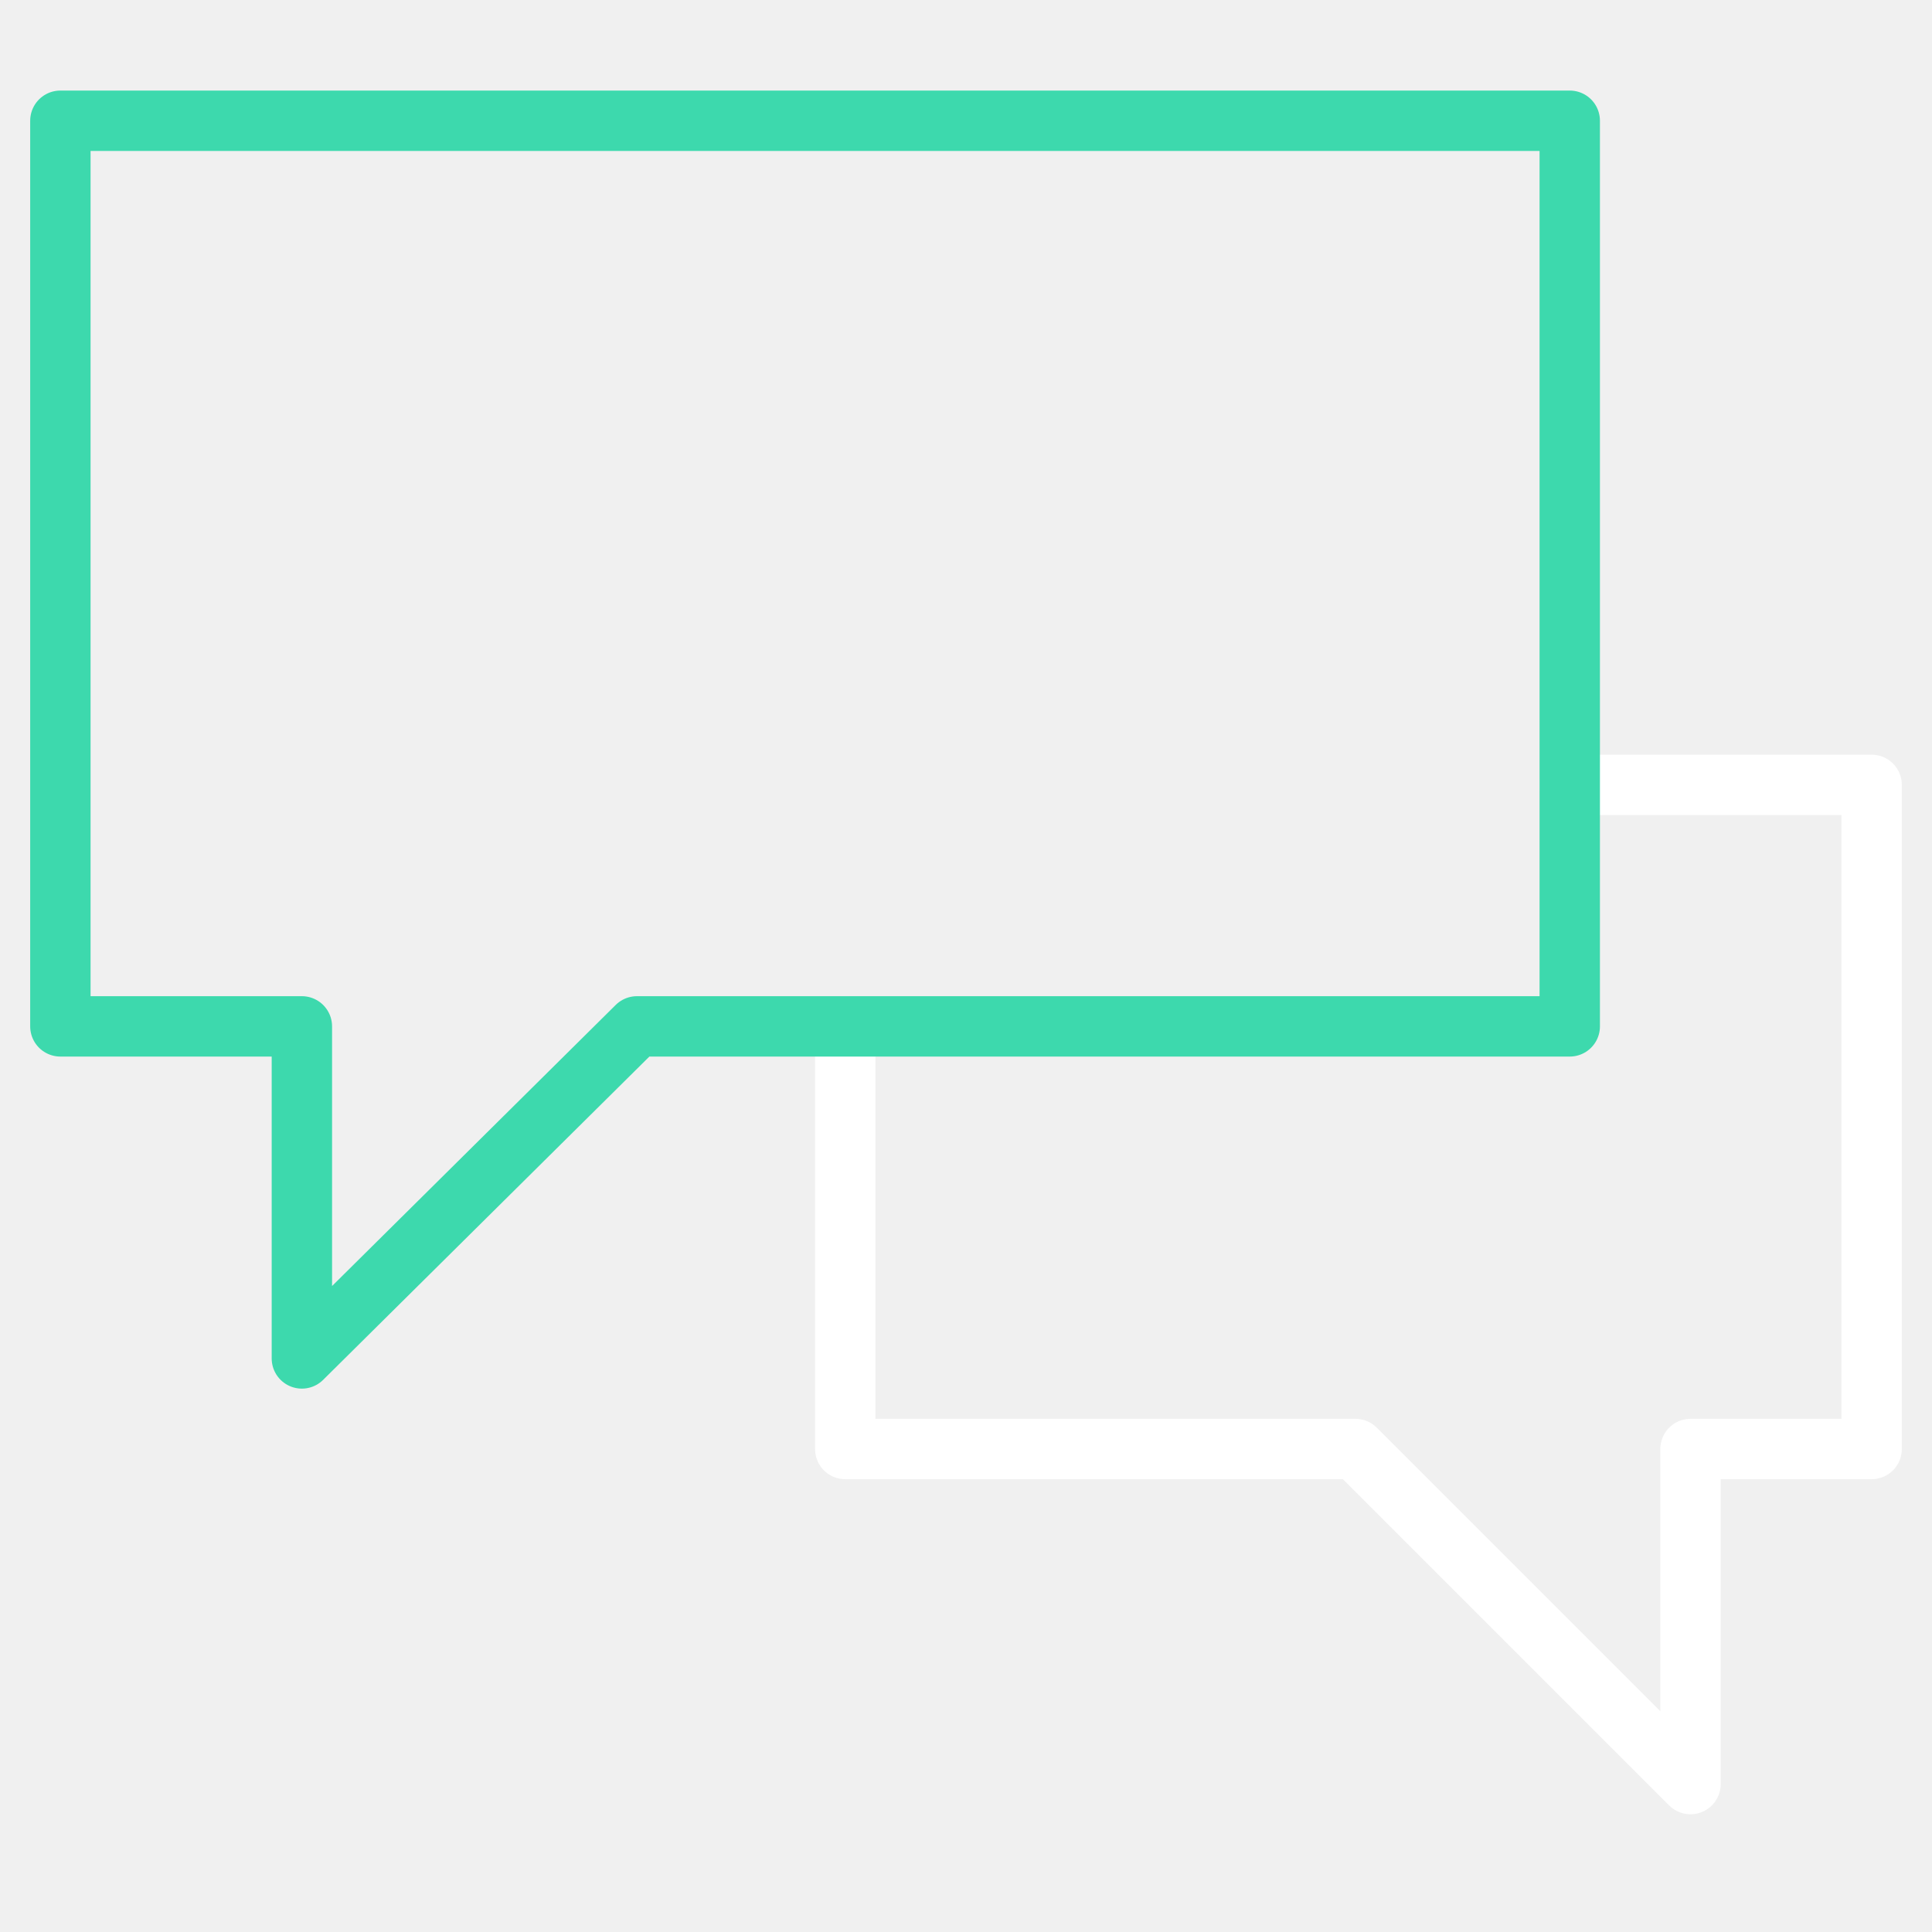
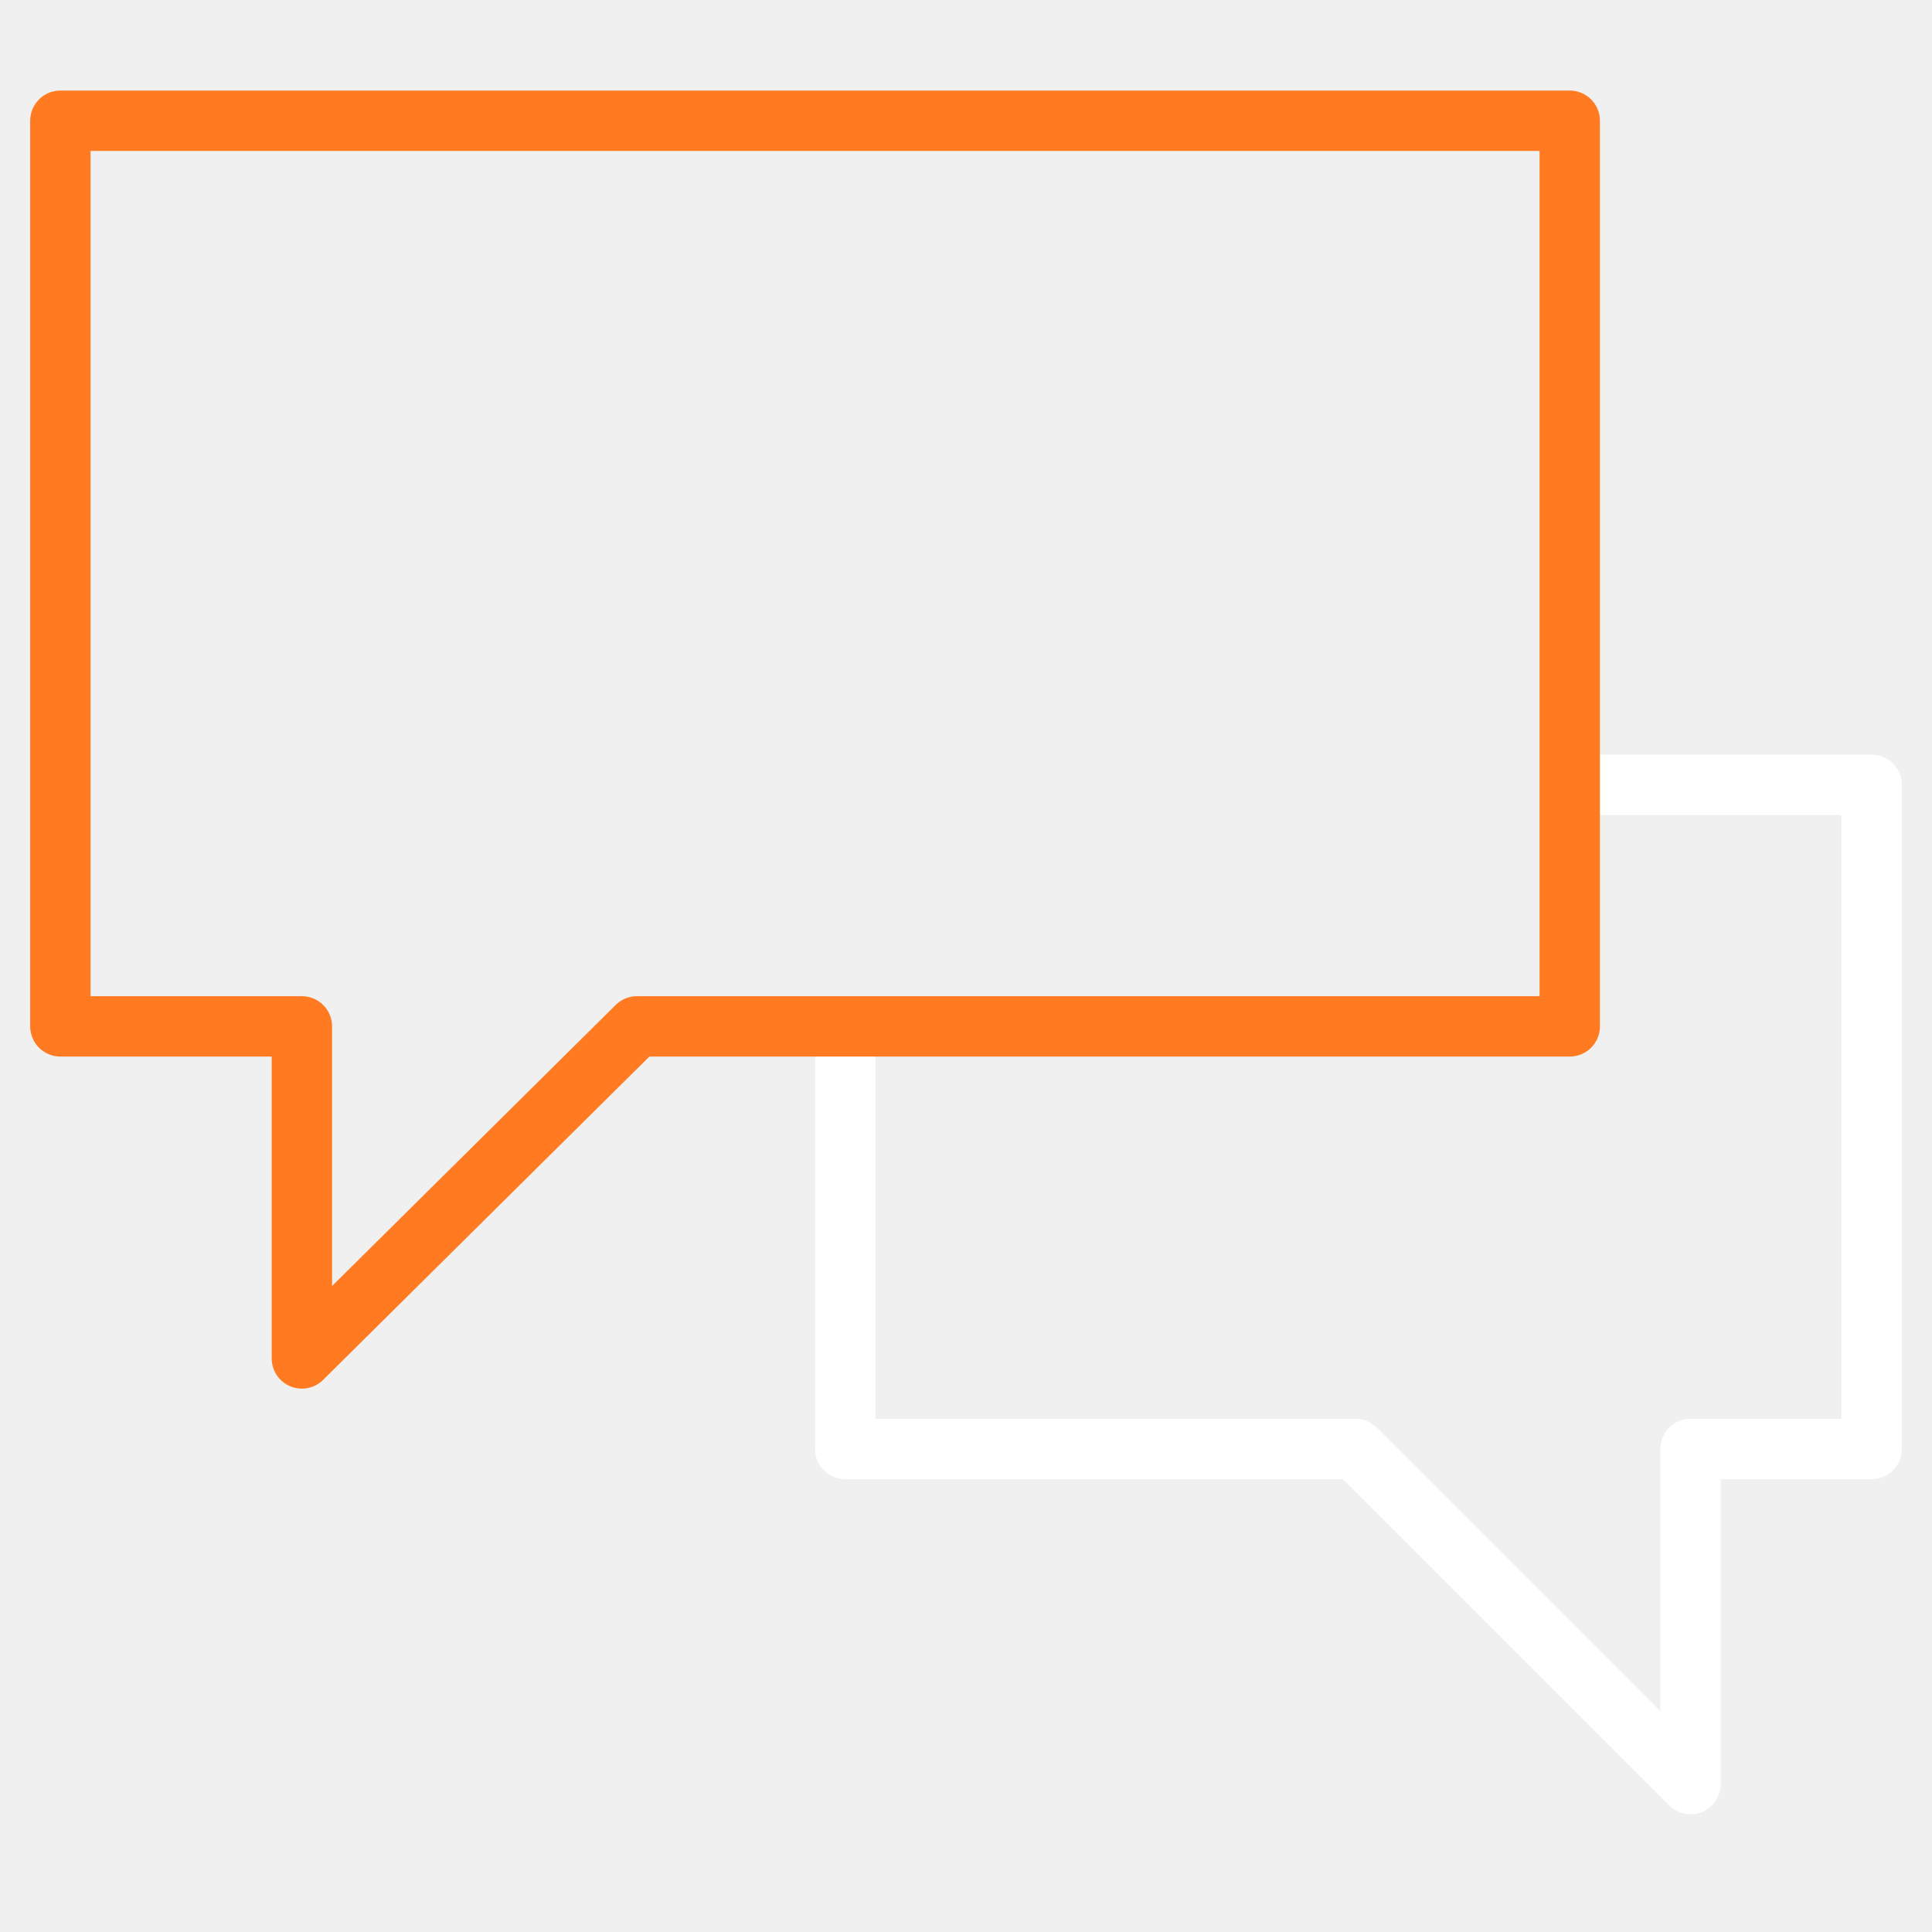
<svg xmlns="http://www.w3.org/2000/svg" viewBox="0 0 64 64" aria-labelledby="title" aria-describedby="desc" role="img">
  <path data-name="layer2" fill="none" stroke="#ffffff" stroke-linecap="round" stroke-linejoin="round" stroke-width="2" d="M28 34v14h16.9L56 59.1V48h6V26H52" />
-   <path data-name="layer1" fill="none" stroke="#3DD9AD" stroke-linecap="round" stroke-linejoin="round" stroke-width="2" d="M52 4H2v30h8v11l11.1-11H52V4z" />
+   <path data-name="layer1" fill="none" stroke="#ff7a20" stroke-linecap="round" stroke-linejoin="round" stroke-width="2" d="M52 4H2v30h8v11l11.1-11H52V4z" />
</svg>
